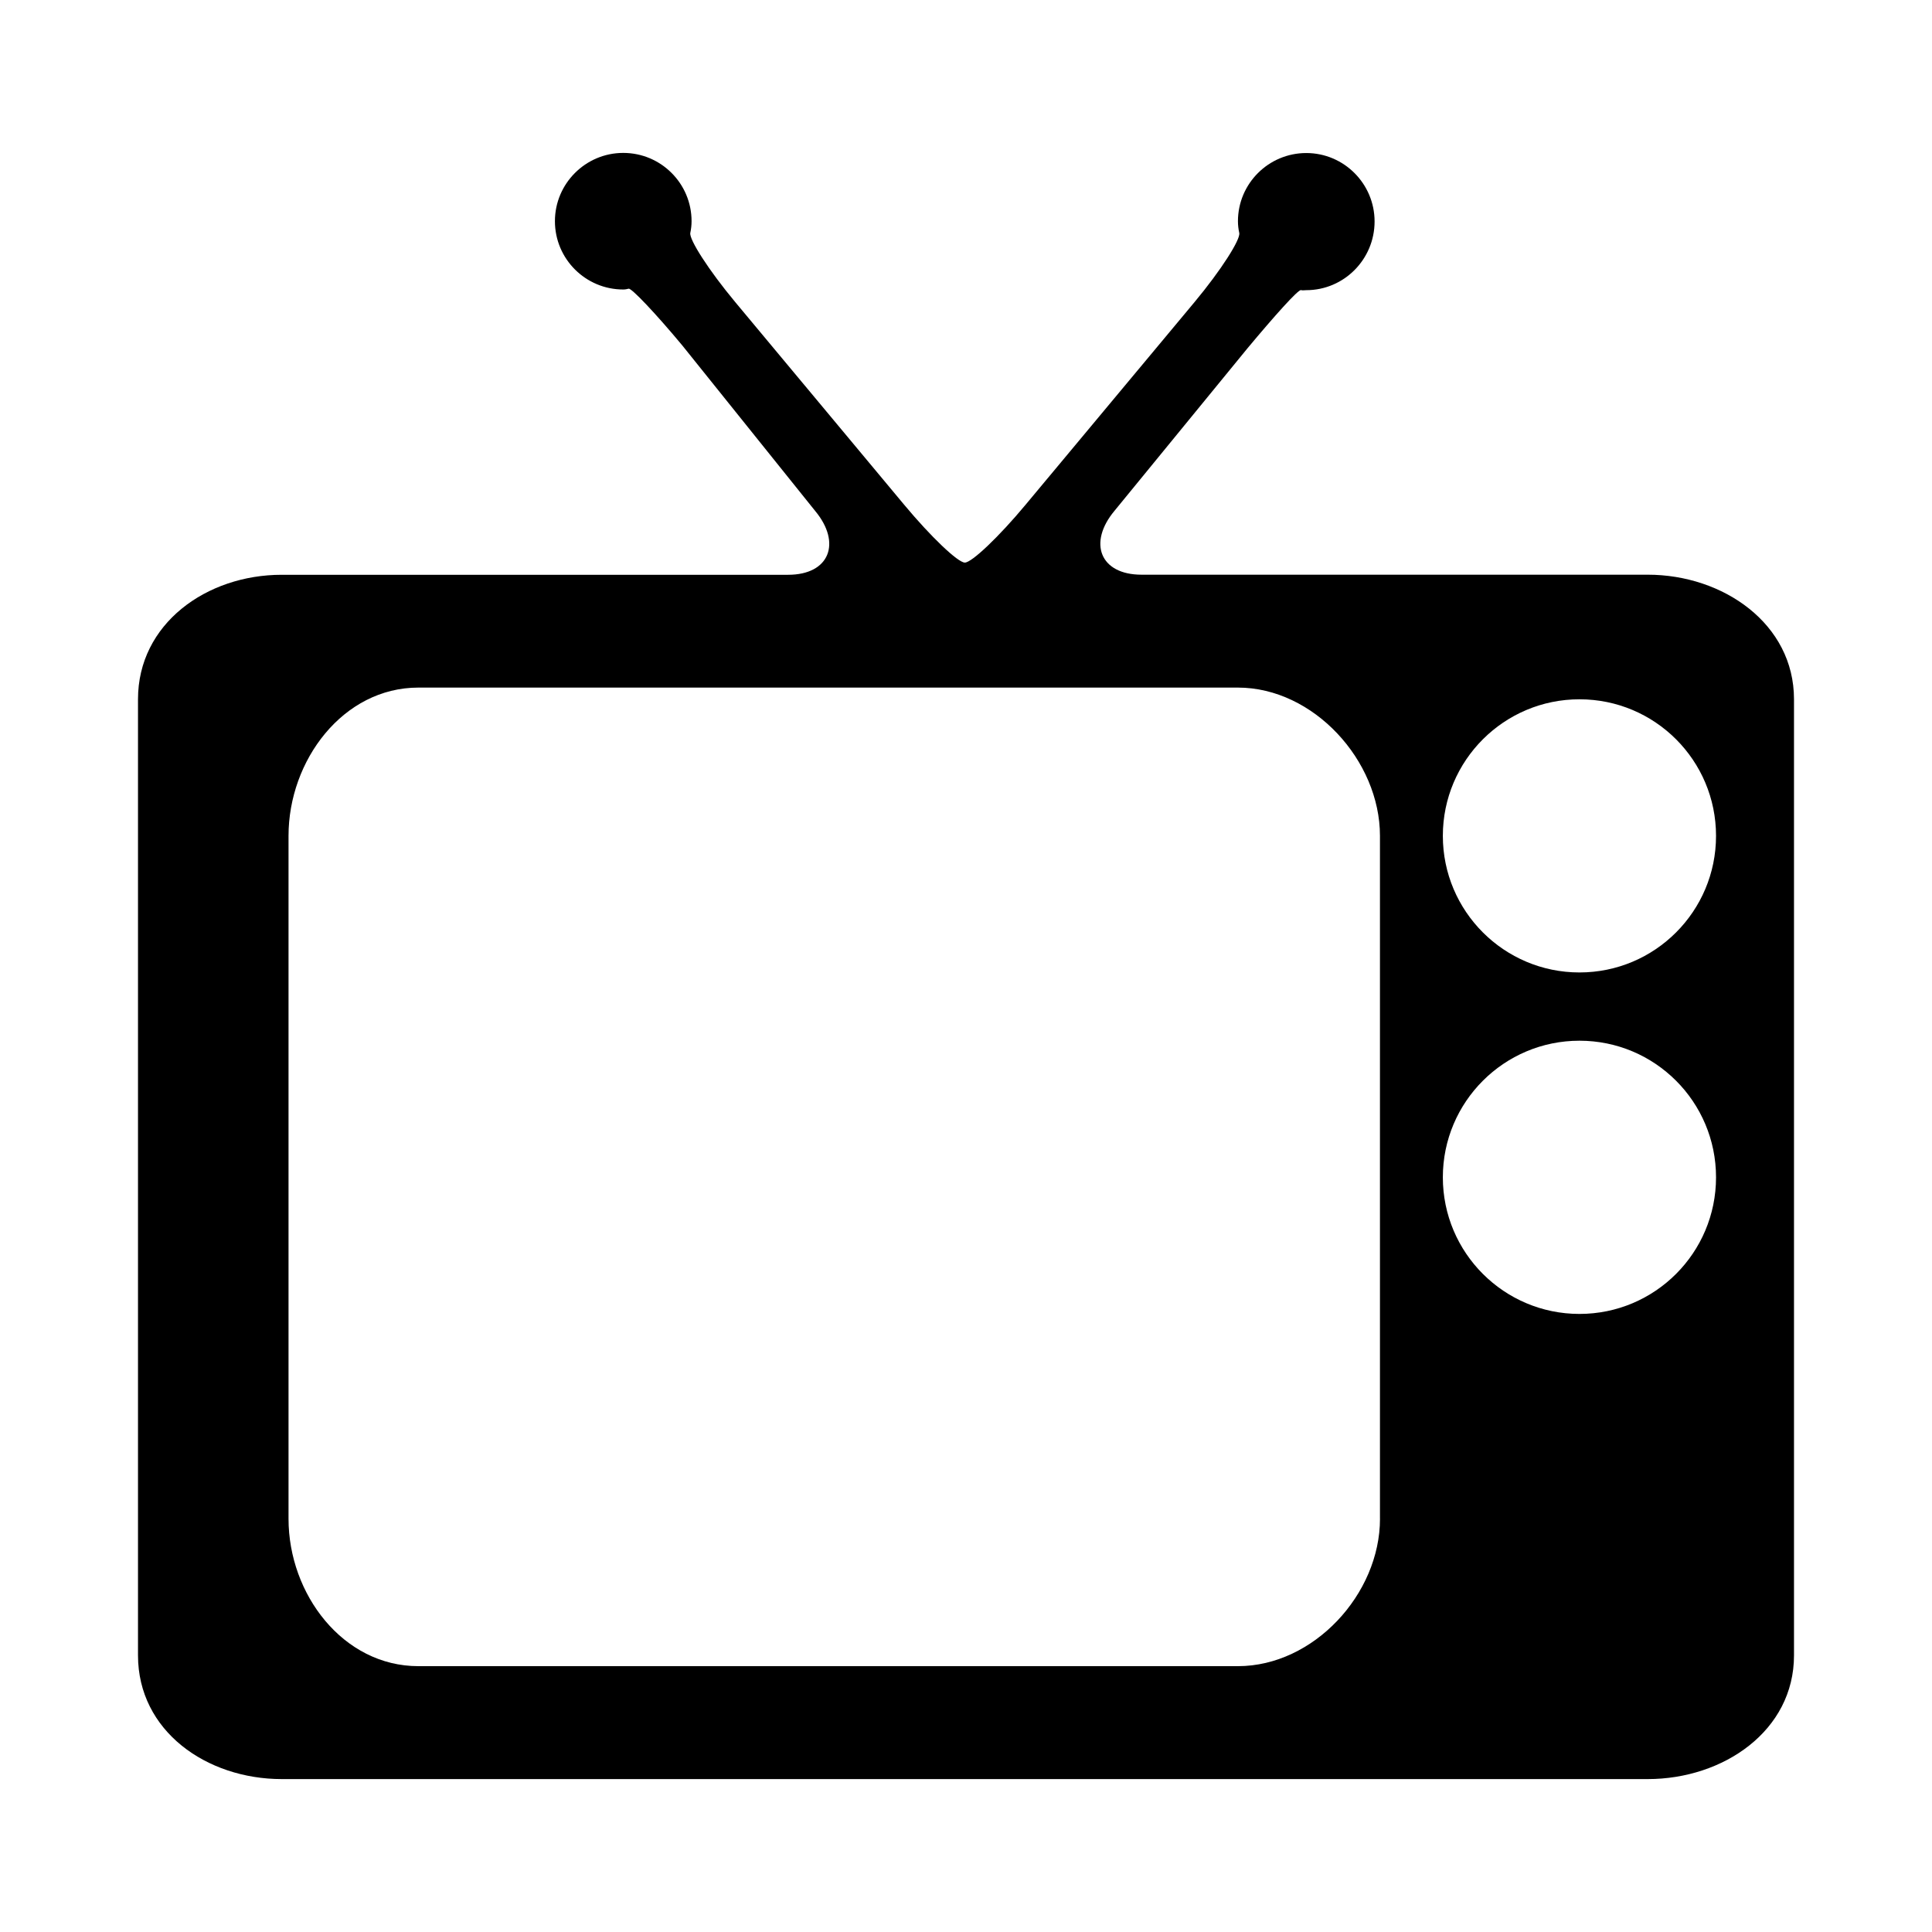
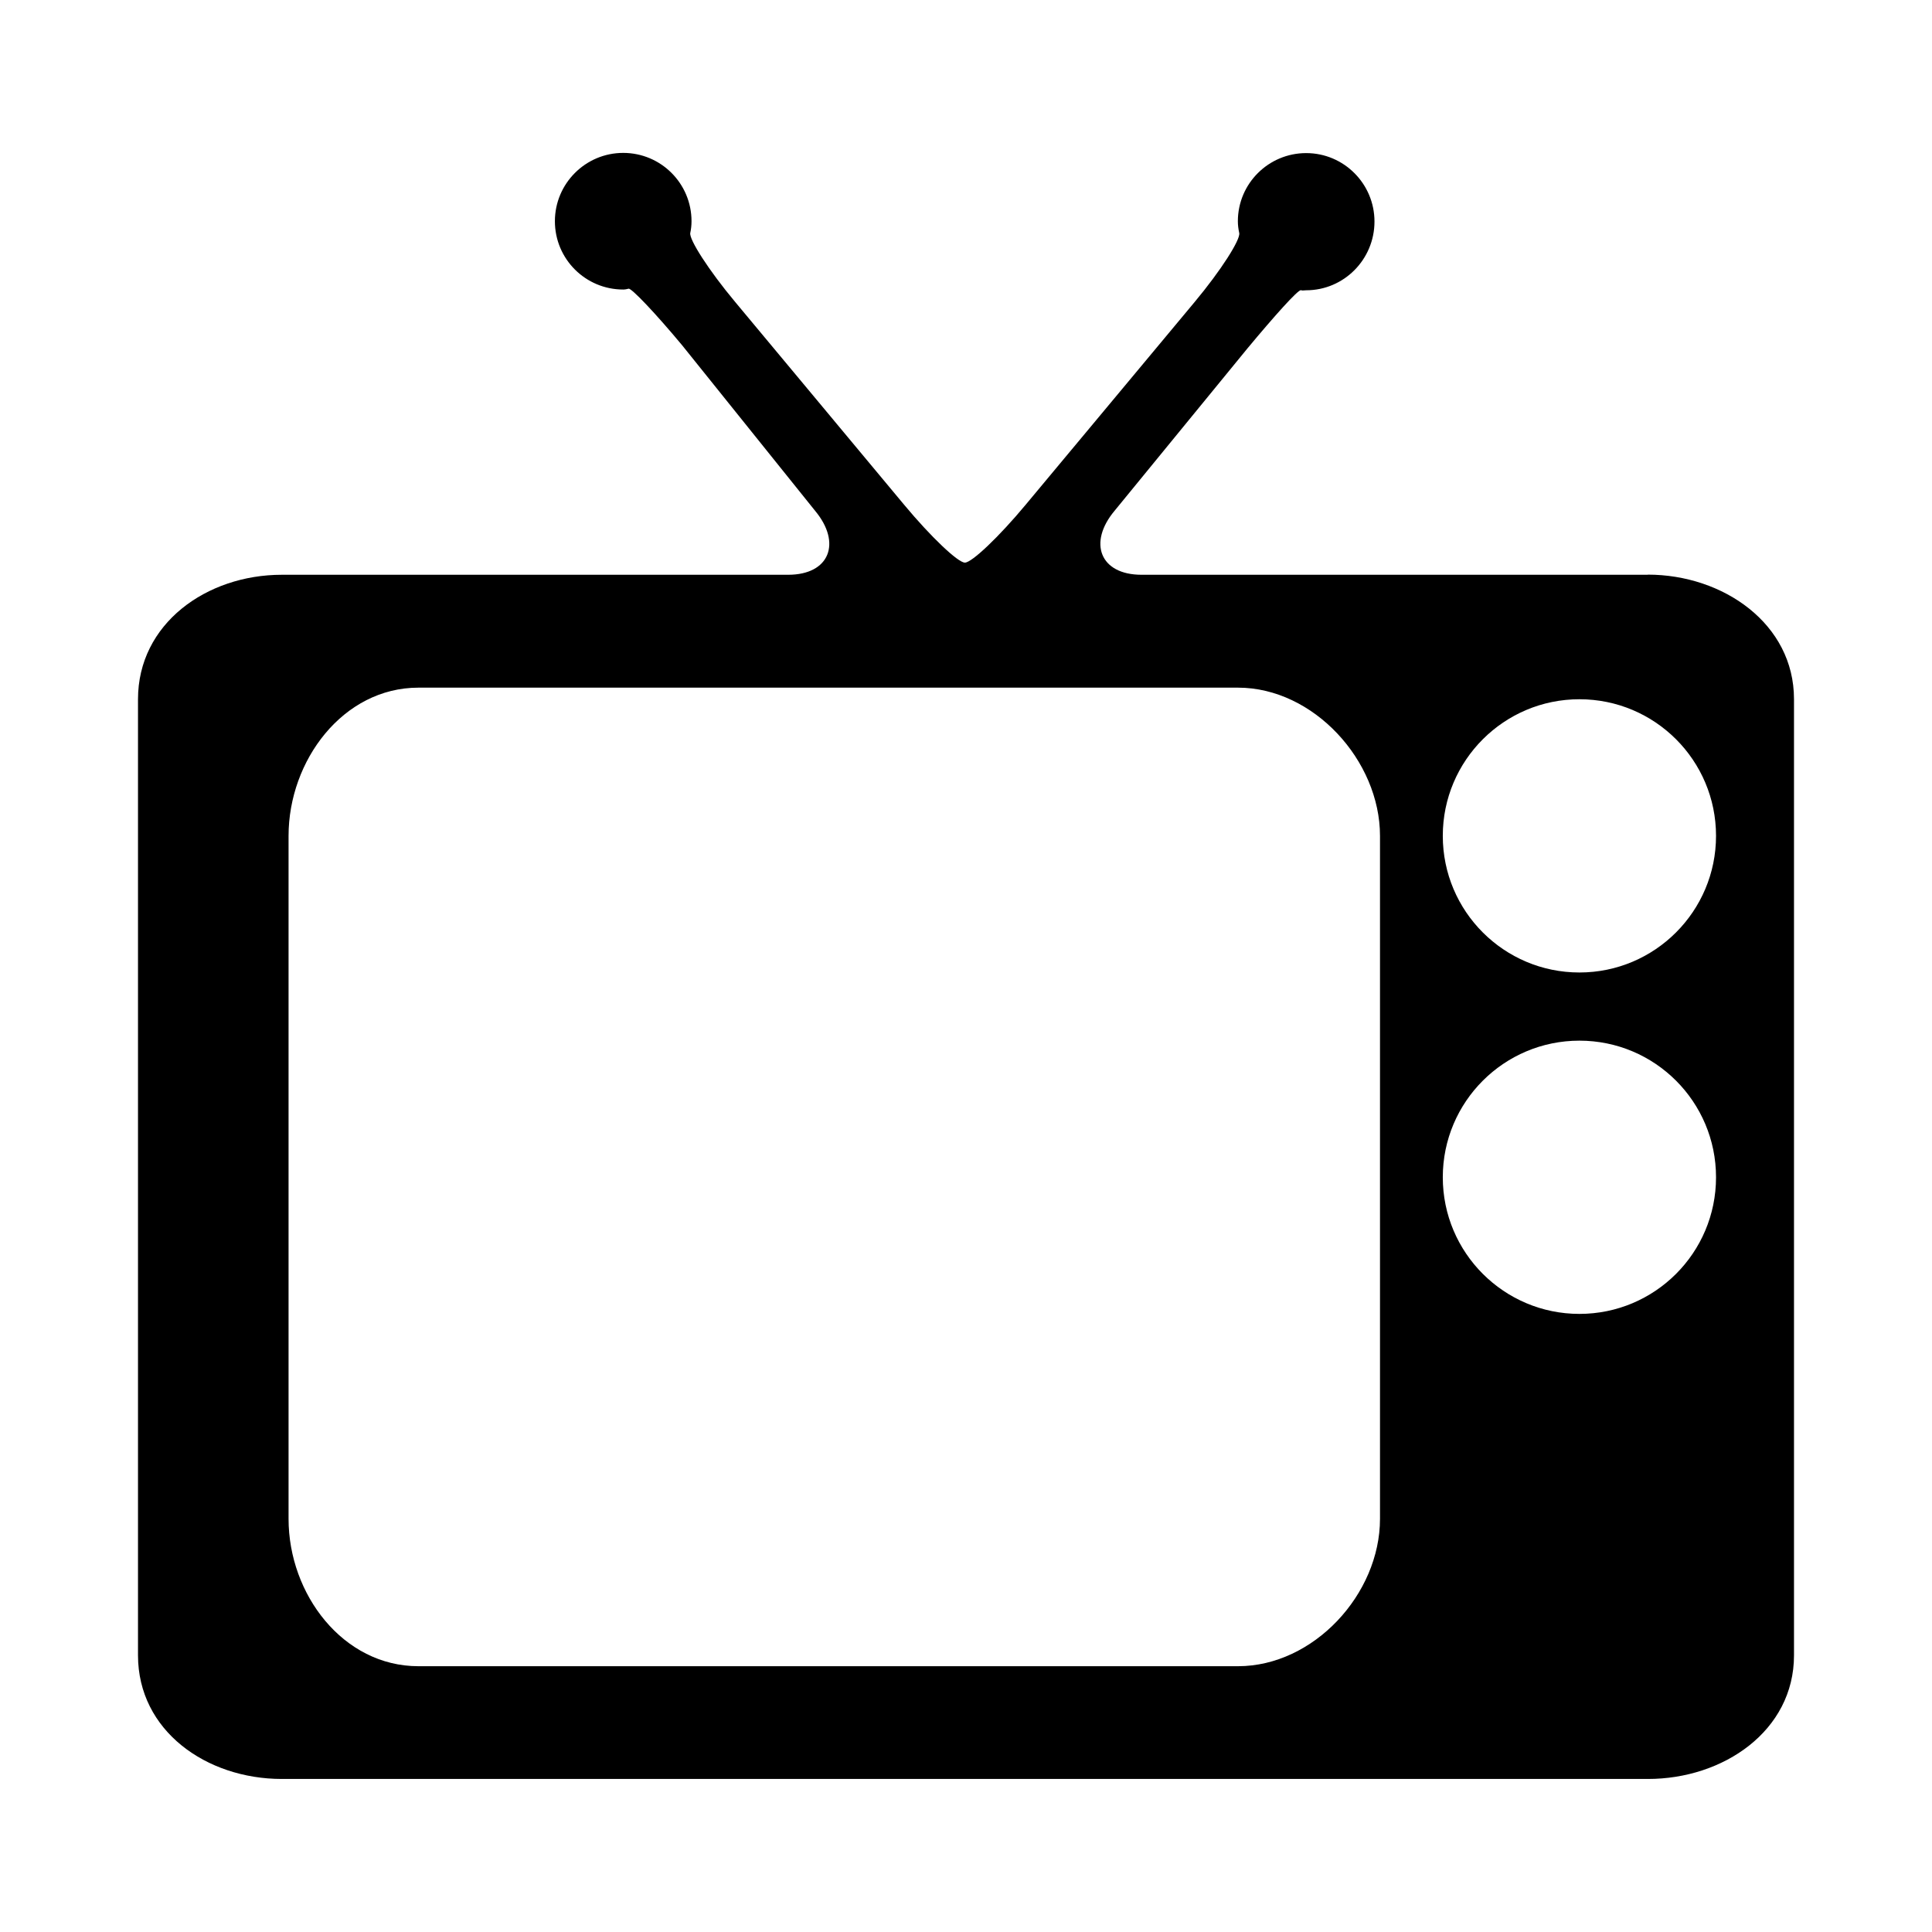
<svg xmlns="http://www.w3.org/2000/svg" id="libre-television" viewBox="0 0 14 14">
-   <path d="m 47.47,27.216 c -2.453,0 -4.447,-1.992 -4.447,-4.446 0,-2.456 1.994,-4.446 4.447,-4.446 2.458,0 4.446,1.99 4.446,4.446 0,2.454 -1.988,4.446 -4.446,4.446 z m 0,11.116 c -2.453,0 -4.447,-1.99 -4.447,-4.447 0,-2.456 1.994,-4.447 4.447,-4.447 2.458,0 4.446,1.991 4.446,4.447 0,2.456 -1.988,4.447 -4.446,4.447 z M 40.977,45 c 0,2.456 -2.165,4.798 -4.624,4.798 H 9.673 C 7.222,49.798 5.447,47.456 5.447,45 V 22.768 c 0,-2.454 1.775,-4.825 4.226,-4.825 h 26.679 c 2.459,0 4.624,2.371 4.624,4.825 V 45 z M 49.692,14.268 H 33.214 c -1.353,0 -1.748,-1.04 -0.88,-2.079 l 4.332,-5.294 c 0.867,-1.04 1.646,-1.913 1.739,-1.891 0.054,0.016 0.109,0.002 0.172,0.002 1.229,0 2.224,-1.005 2.224,-2.236 0,-1.225 -0.994,-2.228 -2.224,-2.228 -1.226,0 -2.224,0.995 -2.224,2.22 0,0.132 0.016,0.259 0.043,0.382 0.045,0.209 -0.59,1.211 -1.456,2.25 l -5.501,6.598 c -0.865,1.04 -1.751,1.882 -1.976,1.882 -0.225,0 -1.108,-0.842 -1.975,-1.883 L 19.99,5.396 C 19.123,4.355 18.482,3.351 18.526,3.142 18.552,3.018 18.567,2.891 18.567,2.76 c 0,-1.225 -0.994,-2.222 -2.224,-2.222 -1.225,0 -2.224,0.997 -2.224,2.222 0,1.23 0.999,2.224 2.224,2.224 0.064,0 0.121,-0.012 0.176,-0.026 0.095,-0.022 0.875,0.801 1.742,1.842 l 4.329,5.392 c 0.866,1.04 0.471,2.079 -0.881,2.079 H 5.228 C 2.776,14.269 0.547,15.867 0.547,18.322 v 31.125 c 0,2.459 2.229,4.027 4.681,4.027 h 44.465 c 2.458,0 4.761,-1.569 4.761,-4.027 V 18.321 C 54.453,15.866 52.15,14.268 49.692,14.268" transform="matrix(0.2226056,0,0,0.2226056,0.8782344,0.9883134)" />
+   <path d="m 11.445,7.047 c -0.546,0 -0.99,-0.443 -0.99,-0.99 0,-0.547 0.444,-0.99 0.99,-0.99 0.547,0 0.99,0.443 0.99,0.99 0,0.546 -0.443,0.99 -0.99,0.99 z m 0,2.474 c -0.546,0 -0.99,-0.443 -0.99,-0.99 0,-0.547 0.444,-0.99 0.99,-0.99 0.547,0 0.99,0.443 0.99,0.99 0,0.547 -0.443,0.99 -0.99,0.99 z M 10,11.006 c 0,0.547 -0.482,1.068 -1.029,1.068 l -5.939,0 c -0.546,0 -0.941,-0.521 -0.941,-1.068 l 0,-4.949 c 0,-0.546 0.395,-1.074 0.941,-1.074 l 5.939,0 c 0.547,0 1.029,0.528 1.029,1.074 l 0,4.949 z m 1.94,-6.841 -3.668,0 c -0.301,0 -0.389,-0.232 -0.196,-0.463 l 0.964,-1.178 c 0.193,-0.232 0.366,-0.426 0.387,-0.421 0.012,0.004 0.024,4.45e-4 0.038,4.45e-4 0.274,0 0.495,-0.224 0.495,-0.498 0,-0.273 -0.221,-0.496 -0.495,-0.496 -0.273,0 -0.495,0.221 -0.495,0.494 0,0.029 0.004,0.058 0.01,0.085 0.01,0.047 -0.131,0.27 -0.324,0.501 L 7.432,3.658 c -0.193,0.232 -0.39,0.419 -0.44,0.419 -0.05,0 -0.247,-0.187 -0.44,-0.419 L 5.328,2.189 C 5.135,1.958 4.992,1.734 5.002,1.688 c 0.006,-0.028 0.009,-0.056 0.009,-0.085 0,-0.273 -0.221,-0.495 -0.495,-0.495 -0.273,0 -0.495,0.222 -0.495,0.495 0,0.274 0.222,0.495 0.495,0.495 0.014,0 0.027,-0.003 0.039,-0.006 0.021,-0.005 0.195,0.178 0.388,0.41 l 0.964,1.2 c 0.193,0.232 0.105,0.463 -0.196,0.463 l -3.669,0 C 1.496,4.165 1,4.52 1,5.067 L 1,11.995 c 0,0.547 0.496,0.896 1.042,0.896 l 9.898,0 C 12.487,12.892 13,12.543 13,11.995 l 0,-6.929 c -2.23e-4,-0.546 -0.513,-0.902 -1.06,-0.902" />
</svg>
